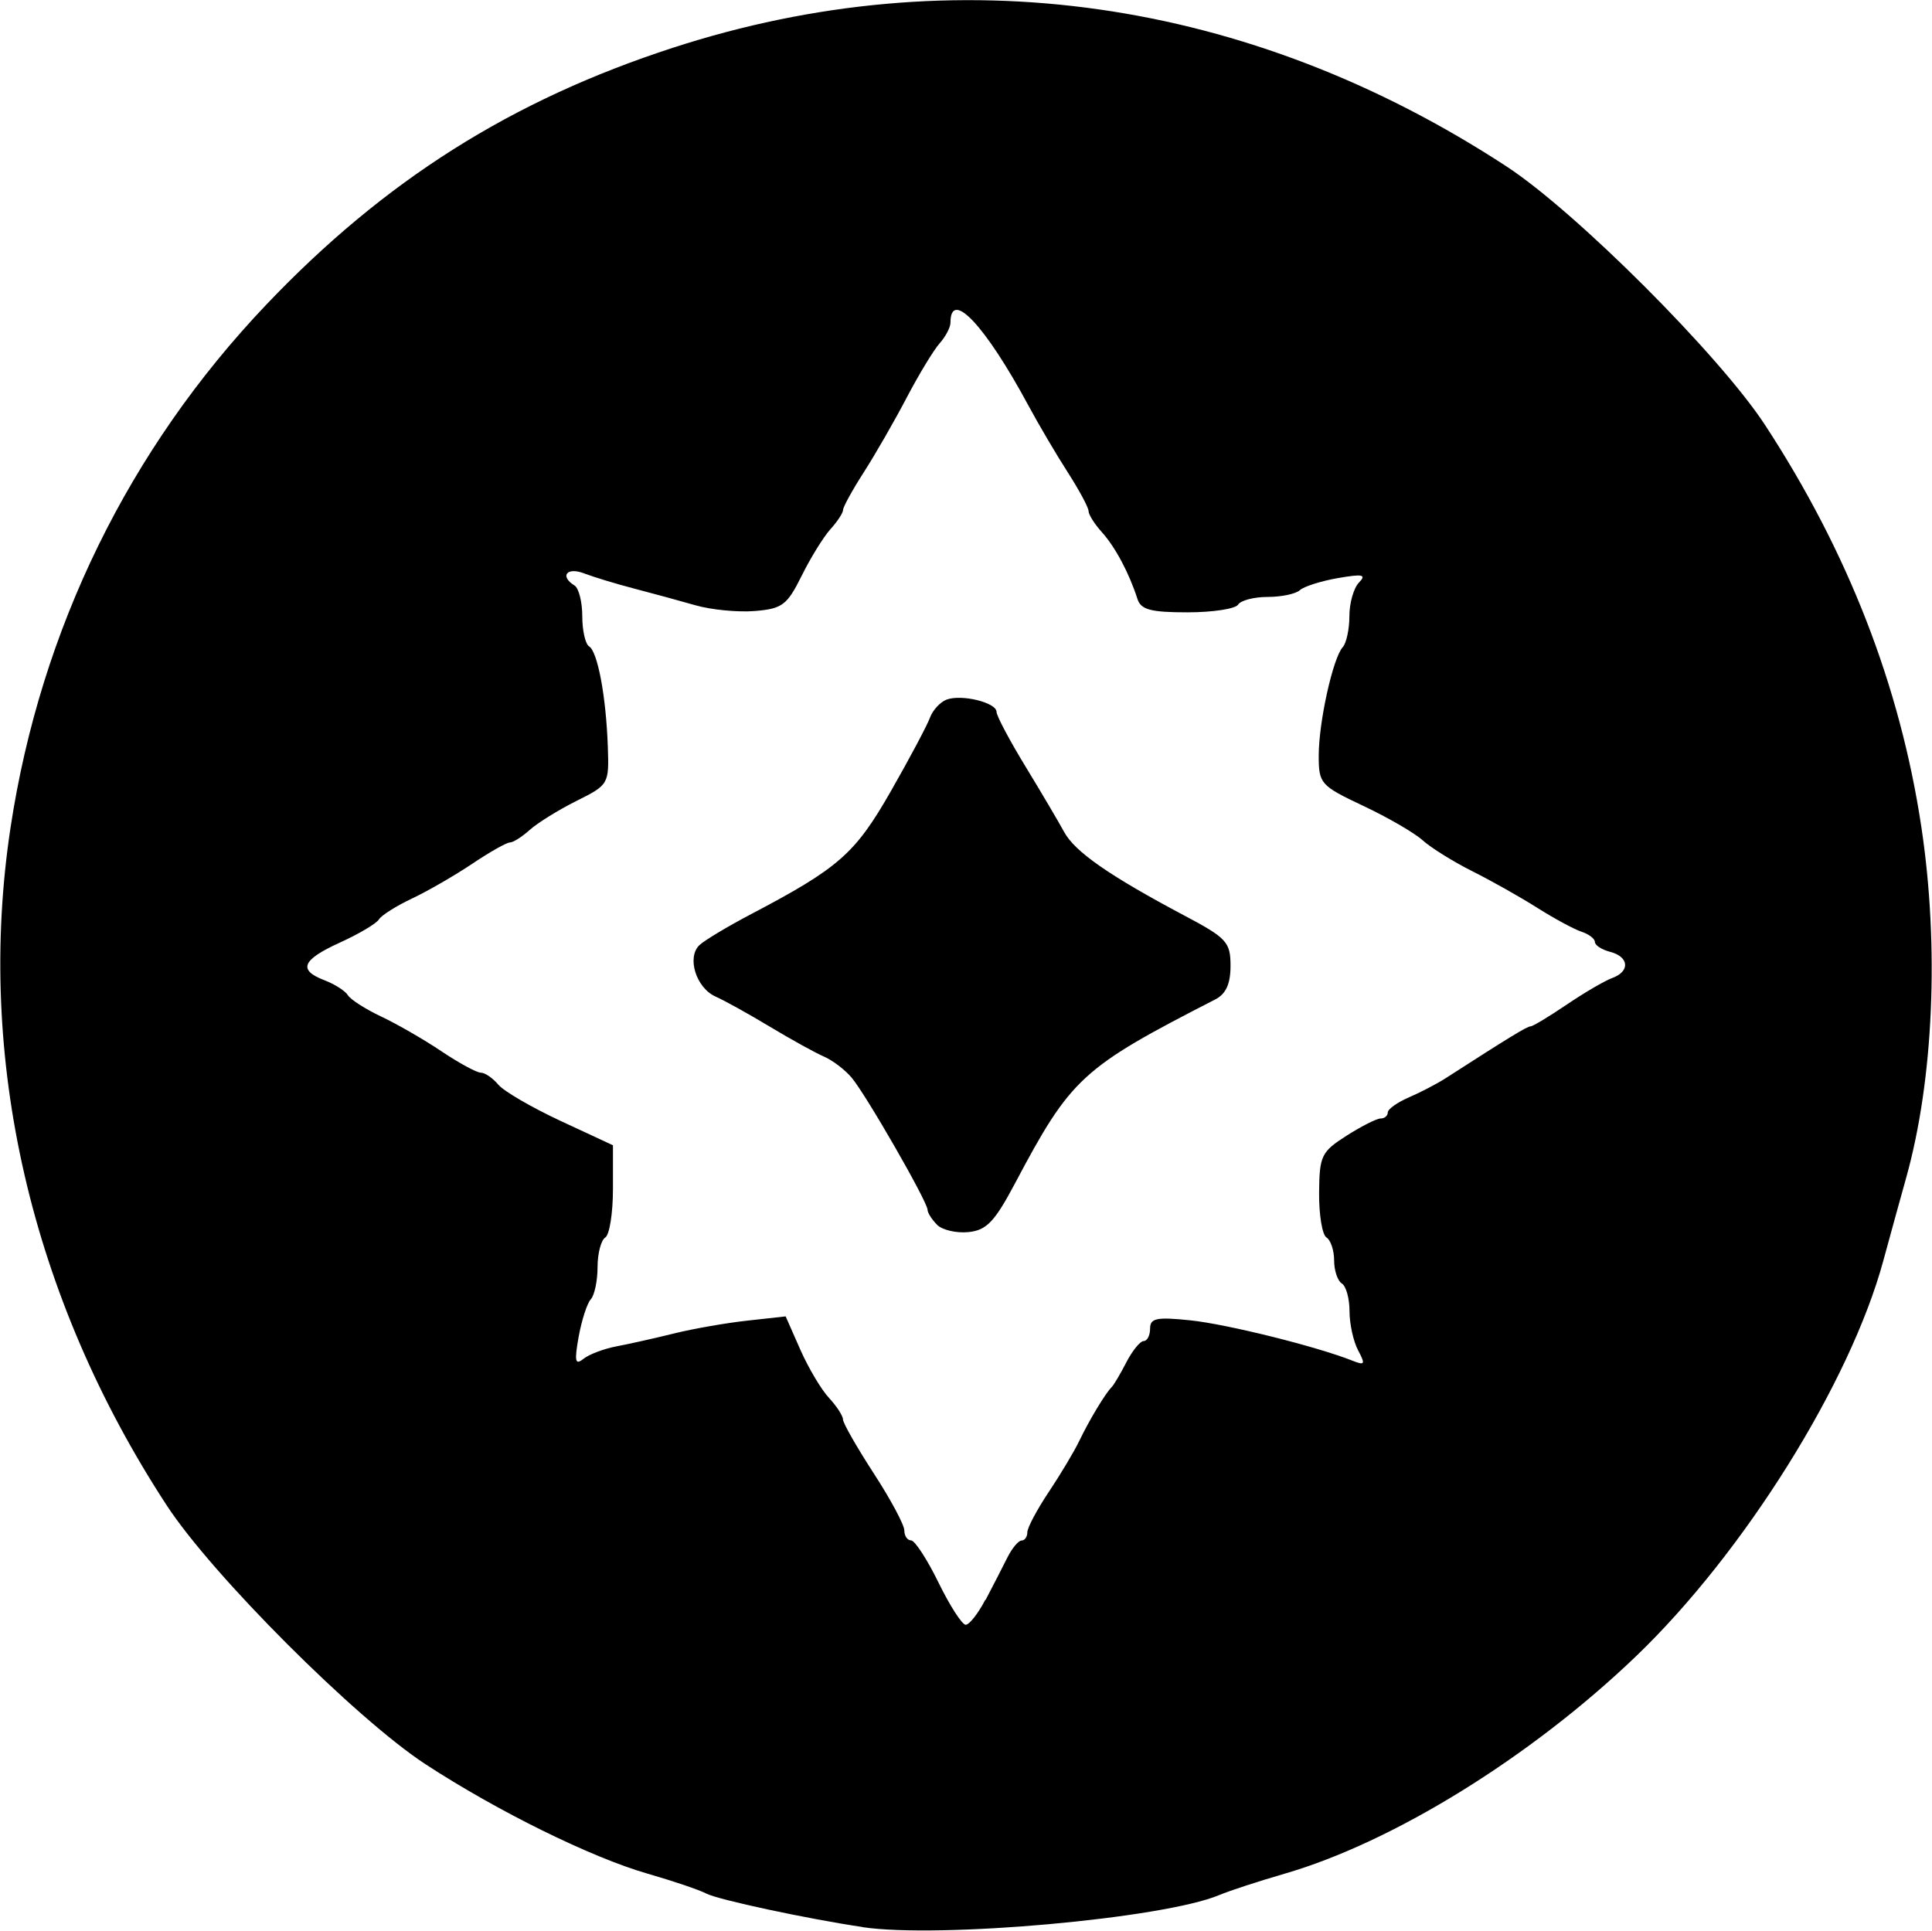
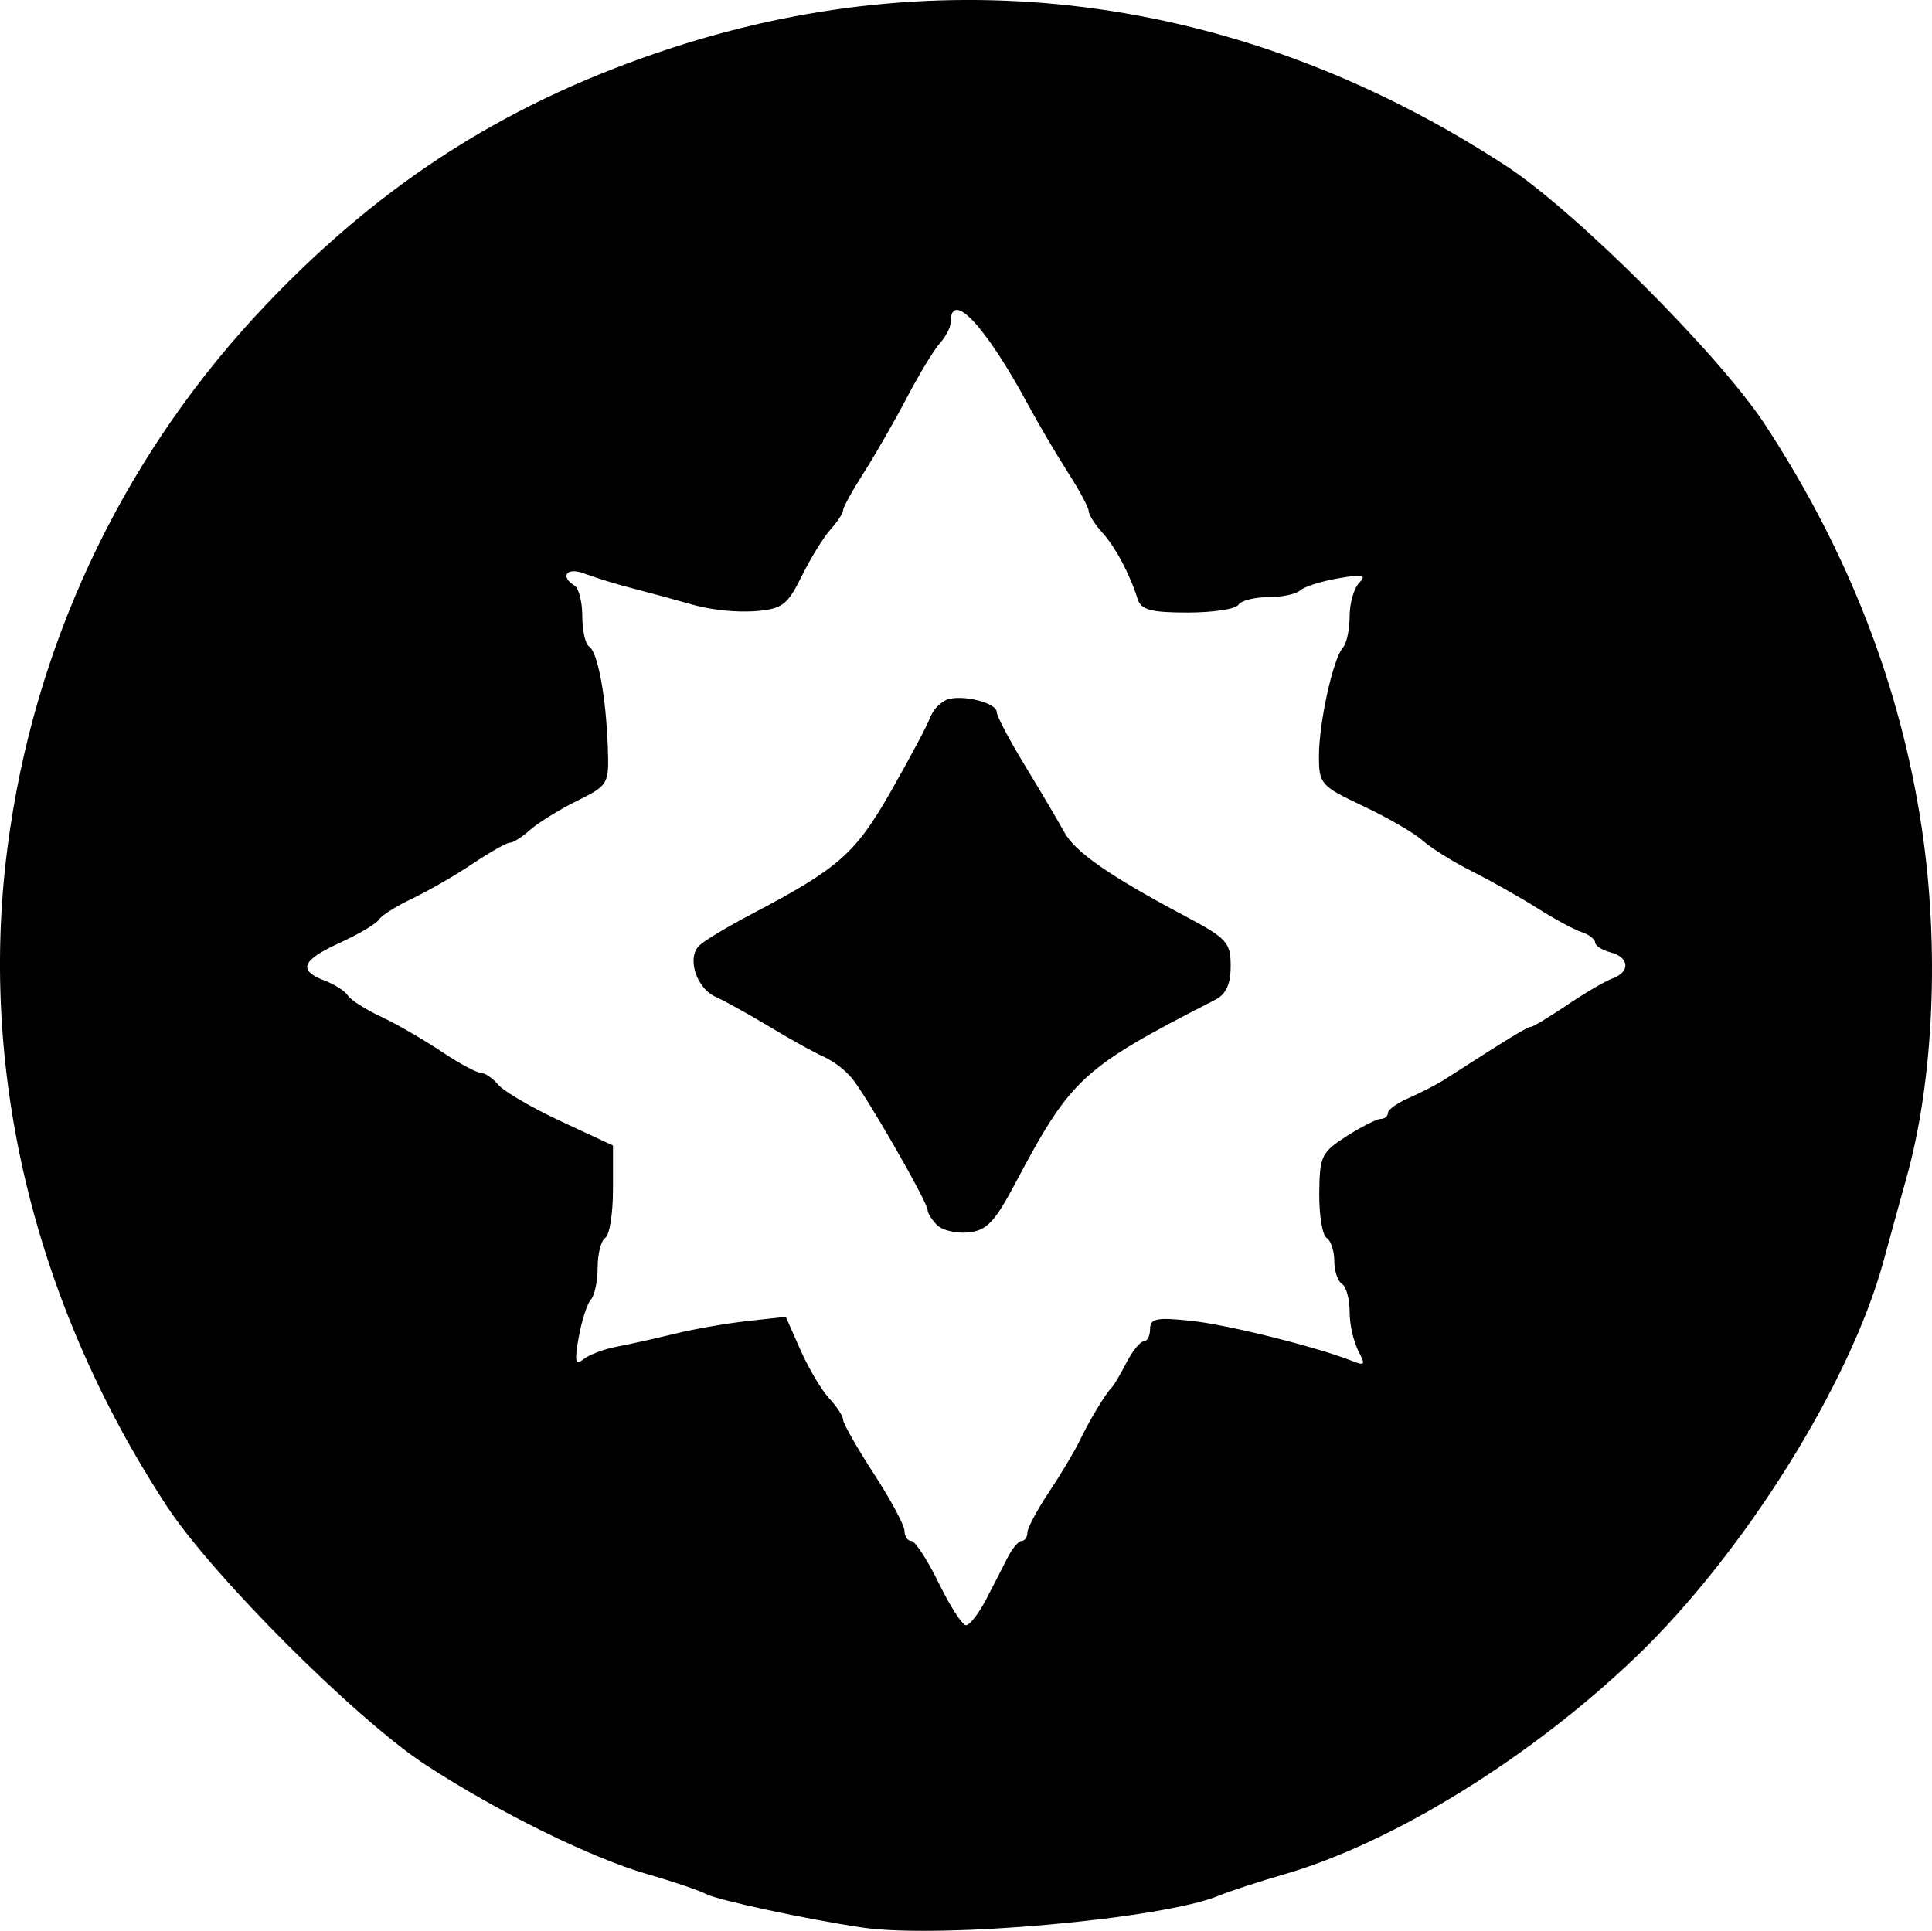
- <svg xmlns="http://www.w3.org/2000/svg" width="2.623in" height="2.621in" viewBox="0 0 30.856 30.841" version="1.1" id="svg5" xml:space="preserve">
-   <defs id="defs2" />
-   <g id="layer1" transform="translate(17.62688,226.4854)">
-     <path id="path890" style="fill:#000000;stroke-width:0.123" d="m -3.854,-195.697 c -0.877,-0.13 -2.306,-0.436 -2.493,-0.534 -0.112,-0.059 -0.534,-0.202 -0.938,-0.318 -0.903,-0.26 -2.399,-0.998 -3.549,-1.749 -1.111,-0.726 -3.404,-3.02 -4.13,-4.13 -2.177,-3.328 -3.058,-7.154 -2.498,-10.84 0.481,-3.164 1.89,-6.043 4.085,-8.35 1.889,-1.985 3.918,-3.267 6.498,-4.105 4.511,-1.466 9.193,-0.799 13.314,1.896 1.111,0.726 3.404,3.02 4.13,4.13 1.326,2.028 2.158,4.166 2.498,6.422 0.288,1.913 0.196,4.044 -0.243,5.61 -0.09,0.322 -0.254,0.916 -0.364,1.321 -0.53,1.952 -2.226,4.666 -3.951,6.321 -1.678,1.61 -3.883,2.974 -5.62,3.476 -0.404,0.117 -0.873,0.27 -1.042,0.341 -0.897,0.374 -4.465,0.694 -5.699,0.511 z m 1.968,-5.226 c 0.115,-0.219 0.271,-0.522 0.346,-0.673 0.075,-0.151 0.178,-0.275 0.229,-0.276 0.051,0 0.092,-0.06 0.092,-0.132 0,-0.072 0.154,-0.362 0.342,-0.643 0.188,-0.282 0.408,-0.65 0.489,-0.819 0.157,-0.328 0.416,-0.758 0.517,-0.858 0.034,-0.034 0.14,-0.213 0.235,-0.398 0.096,-0.185 0.22,-0.337 0.276,-0.337 0.056,0 0.102,-0.09 0.102,-0.199 0,-0.167 0.104,-0.188 0.643,-0.132 0.585,0.061 2.019,0.418 2.588,0.644 0.201,0.08 0.212,0.06 0.092,-0.165 -0.075,-0.141 -0.137,-0.421 -0.137,-0.624 0,-0.203 -0.055,-0.403 -0.123,-0.444 -0.067,-0.042 -0.123,-0.207 -0.123,-0.368 0,-0.161 -0.055,-0.326 -0.123,-0.368 -0.067,-0.042 -0.12,-0.362 -0.117,-0.712 0.005,-0.592 0.035,-0.655 0.437,-0.912 0.238,-0.152 0.484,-0.276 0.546,-0.276 0.063,0 0.114,-0.043 0.114,-0.096 0,-0.053 0.152,-0.161 0.337,-0.241 0.185,-0.08 0.447,-0.216 0.582,-0.303 1.034,-0.665 1.307,-0.832 1.363,-0.832 0.035,0 0.294,-0.156 0.576,-0.347 0.282,-0.191 0.609,-0.382 0.727,-0.425 0.289,-0.105 0.272,-0.339 -0.031,-0.418 -0.135,-0.035 -0.245,-0.106 -0.245,-0.158 0,-0.052 -0.097,-0.126 -0.214,-0.164 -0.118,-0.039 -0.435,-0.21 -0.705,-0.381 -0.27,-0.171 -0.738,-0.435 -1.042,-0.587 -0.303,-0.152 -0.659,-0.374 -0.79,-0.492 -0.131,-0.119 -0.559,-0.367 -0.95,-0.551 -0.683,-0.323 -0.711,-0.354 -0.711,-0.803 0,-0.535 0.227,-1.561 0.384,-1.733 0.058,-0.064 0.106,-0.287 0.106,-0.496 0,-0.209 0.069,-0.45 0.153,-0.536 0.124,-0.127 0.06,-0.14 -0.337,-0.071 -0.27,0.047 -0.543,0.134 -0.607,0.193 -0.064,0.059 -0.295,0.108 -0.514,0.108 -0.218,0 -0.431,0.055 -0.473,0.123 -0.042,0.067 -0.405,0.123 -0.808,0.123 -0.589,0 -0.745,-0.042 -0.8,-0.214 -0.131,-0.41 -0.354,-0.829 -0.567,-1.065 -0.118,-0.131 -0.214,-0.283 -0.214,-0.339 0,-0.056 -0.15,-0.335 -0.333,-0.62 -0.183,-0.285 -0.467,-0.767 -0.63,-1.07 -0.689,-1.278 -1.243,-1.867 -1.243,-1.32 0,0.075 -0.078,0.223 -0.173,0.33 -0.095,0.106 -0.332,0.497 -0.526,0.867 -0.194,0.371 -0.502,0.907 -0.685,1.192 -0.183,0.285 -0.332,0.557 -0.332,0.603 0,0.047 -0.09,0.185 -0.201,0.307 -0.11,0.122 -0.318,0.457 -0.46,0.745 -0.233,0.469 -0.31,0.527 -0.749,0.563 -0.269,0.022 -0.696,-0.019 -0.949,-0.092 -0.253,-0.072 -0.694,-0.193 -0.98,-0.267 -0.286,-0.074 -0.645,-0.184 -0.797,-0.242 -0.276,-0.107 -0.396,0.044 -0.153,0.194 0.067,0.042 0.123,0.262 0.123,0.49 0,0.228 0.049,0.445 0.109,0.482 0.137,0.085 0.271,0.802 0.299,1.599 0.021,0.603 0.015,0.613 -0.502,0.871 -0.288,0.144 -0.623,0.352 -0.745,0.462 -0.122,0.11 -0.265,0.201 -0.317,0.201 -0.052,0 -0.324,0.153 -0.603,0.341 -0.279,0.187 -0.712,0.437 -0.962,0.555 -0.25,0.118 -0.488,0.268 -0.528,0.334 -0.041,0.066 -0.319,0.231 -0.618,0.367 -0.613,0.279 -0.68,0.441 -0.25,0.605 0.162,0.062 0.33,0.169 0.373,0.239 0.043,0.07 0.283,0.223 0.533,0.341 0.25,0.118 0.683,0.367 0.962,0.555 0.279,0.187 0.562,0.341 0.628,0.341 0.066,0 0.191,0.086 0.278,0.19 0.087,0.105 0.535,0.366 0.995,0.58 l 0.838,0.39 v 0.699 c 0,0.385 -0.055,0.733 -0.123,0.775 -0.067,0.042 -0.123,0.254 -0.123,0.473 0,0.218 -0.049,0.45 -0.108,0.514 -0.059,0.064 -0.146,0.334 -0.194,0.599 -0.07,0.393 -0.056,0.459 0.077,0.352 0.09,-0.072 0.329,-0.162 0.531,-0.2 0.202,-0.038 0.616,-0.131 0.919,-0.206 0.303,-0.075 0.828,-0.167 1.166,-0.204 l 0.614,-0.068 0.234,0.531 c 0.129,0.292 0.335,0.639 0.458,0.771 0.123,0.132 0.224,0.288 0.224,0.345 0,0.058 0.221,0.444 0.49,0.859 0.27,0.415 0.49,0.826 0.49,0.914 0,0.088 0.049,0.159 0.108,0.159 0.059,0 0.257,0.303 0.438,0.674 0.181,0.371 0.377,0.674 0.434,0.674 0.058,0 0.199,-0.179 0.313,-0.398 z m -0.774,-5.993 c -0.084,-0.084 -0.153,-0.192 -0.153,-0.24 0,-0.128 -0.988,-1.848 -1.215,-2.114 -0.107,-0.126 -0.305,-0.276 -0.44,-0.334 -0.135,-0.058 -0.521,-0.271 -0.858,-0.474 -0.337,-0.203 -0.729,-0.421 -0.872,-0.484 -0.313,-0.139 -0.466,-0.629 -0.258,-0.824 0.082,-0.077 0.453,-0.299 0.824,-0.494 1.404,-0.738 1.662,-0.966 2.232,-1.963 0.301,-0.527 0.582,-1.056 0.625,-1.175 0.043,-0.119 0.163,-0.25 0.265,-0.289 0.238,-0.091 0.799,0.046 0.799,0.196 0,0.062 0.207,0.453 0.46,0.868 0.253,0.415 0.532,0.889 0.621,1.052 0.172,0.316 0.725,0.7 1.922,1.335 0.676,0.358 0.735,0.424 0.735,0.802 0,0.289 -0.073,0.45 -0.246,0.538 -2.136,1.095 -2.301,1.247 -3.201,2.945 -0.322,0.606 -0.451,0.742 -0.739,0.771 -0.192,0.02 -0.418,-0.033 -0.502,-0.116 z" />
-   </g>
+ <svg xmlns="http://www.w3.org/2000/svg" viewBox="0 0 30.856 30.841">
+   <path d="M13.773 30.788c-.877-.13-2.306-.436-2.493-.534-.112-.059-.534-.202-.939-.318-.903-.26-2.399-.998-3.548-1.75-1.11-.726-3.404-3.02-4.13-4.13-2.178-3.328-3.06-7.154-2.498-10.84a15.4 15.4 0 0 1 4.085-8.35C6.139 2.88 8.168 1.598 10.748.76c4.511-1.466 9.193-.8 13.314 1.896 1.11.727 3.404 3.02 4.13 4.13 1.327 2.029 2.158 4.166 2.498 6.422.289 1.913.196 4.044-.243 5.61-.09.323-.254.917-.364 1.321-.53 1.952-2.226 4.666-3.95 6.321-1.678 1.61-3.883 2.974-5.62 3.477-.404.117-.873.27-1.042.34-.896.374-4.465.694-5.698.511m1.968-5.226c.115-.219.27-.522.346-.673s.178-.275.229-.276c.05 0 .092-.06.092-.132s.154-.361.342-.643.408-.65.49-.819c.157-.328.415-.757.516-.858.034-.033.14-.213.235-.398.096-.185.22-.337.276-.337s.101-.09.101-.199c0-.167.104-.188.644-.131.585.06 2.019.418 2.588.644.2.08.212.06.091-.165a1.6 1.6 0 0 1-.136-.624c0-.202-.055-.402-.123-.444-.067-.042-.122-.207-.122-.368 0-.16-.056-.326-.123-.367-.067-.042-.12-.362-.117-.712.005-.592.035-.656.437-.912.238-.152.484-.276.546-.276s.114-.043.114-.096c0-.052.152-.16.337-.24s.448-.216.583-.303c1.033-.665 1.307-.831 1.362-.831.035 0 .294-.157.576-.347.282-.191.609-.383.727-.426.289-.105.272-.338-.03-.417-.135-.036-.246-.107-.246-.158s-.096-.126-.214-.165c-.118-.038-.435-.21-.705-.38-.27-.171-.738-.436-1.042-.588-.303-.152-.658-.374-.79-.492-.131-.119-.558-.367-.95-.552-.683-.322-.71-.354-.71-.802 0-.535.227-1.561.384-1.733.058-.064.106-.288.106-.497s.069-.45.153-.536c.124-.127.06-.14-.337-.071-.27.047-.543.134-.607.193-.064.06-.295.108-.513.108s-.432.055-.473.122c-.042.068-.405.123-.808.123-.59 0-.745-.042-.8-.215-.131-.41-.354-.828-.567-1.064-.118-.13-.215-.284-.215-.34s-.15-.335-.333-.62a20 20 0 0 1-.63-1.07c-.689-1.278-1.243-1.867-1.243-1.32 0 .075-.078.224-.173.33s-.332.497-.526.868c-.194.37-.502.907-.684 1.192s-.333.557-.333.603c0 .047-.09.185-.2.307s-.318.457-.46.745c-.233.469-.31.527-.75.563a3.2 3.2 0 0 1-.949-.092 49 49 0 0 0-.98-.267 9 9 0 0 1-.797-.243c-.276-.107-.395.044-.153.194.068.042.123.262.123.49s.049.445.109.482c.137.085.27.802.298 1.6.021.602.015.613-.501.87-.288.144-.623.352-.745.463-.122.11-.265.2-.317.2-.053 0-.324.154-.603.341a9 9 0 0 1-.963.555c-.25.118-.487.268-.528.334-.04.065-.319.23-.618.367-.613.28-.68.441-.25.605.162.061.33.169.373.239s.283.223.533.34.683.368.962.555c.28.188.563.34.629.34s.191.086.278.19.535.367.995.581l.838.39v.7c0 .384-.055.733-.123.775-.067.041-.122.254-.122.473s-.049.45-.108.513c-.059.064-.146.334-.194.6-.07.392-.055.458.077.352.09-.072.329-.162.531-.2s.616-.13.92-.205c.303-.075.827-.167 1.165-.204l.614-.068.234.53c.13.293.335.64.458.772.124.132.224.287.224.345s.221.444.49.86c.27.414.49.825.49.913s.05.16.109.16c.06 0 .257.303.438.673s.377.674.434.674c.058 0 .199-.179.314-.398m-.774-5.993c-.084-.084-.152-.192-.152-.24 0-.128-.988-1.847-1.215-2.114a1.4 1.4 0 0 0-.44-.334c-.135-.058-.52-.27-.858-.474s-.729-.42-.871-.484c-.313-.14-.467-.63-.259-.824.083-.077.453-.3.824-.494 1.404-.739 1.662-.966 2.232-1.964.3-.526.582-1.055.625-1.175a.54.54 0 0 1 .265-.289c.238-.091.8.046.8.196 0 .062.206.453.459.868s.532.889.621 1.052c.172.316.725.7 1.922 1.336.675.358.735.423.735.802 0 .289-.073.45-.246.538-2.136 1.095-2.3 1.247-3.201 2.945-.322.606-.451.741-.74.771-.191.02-.417-.032-.5-.116z" />
</svg>
